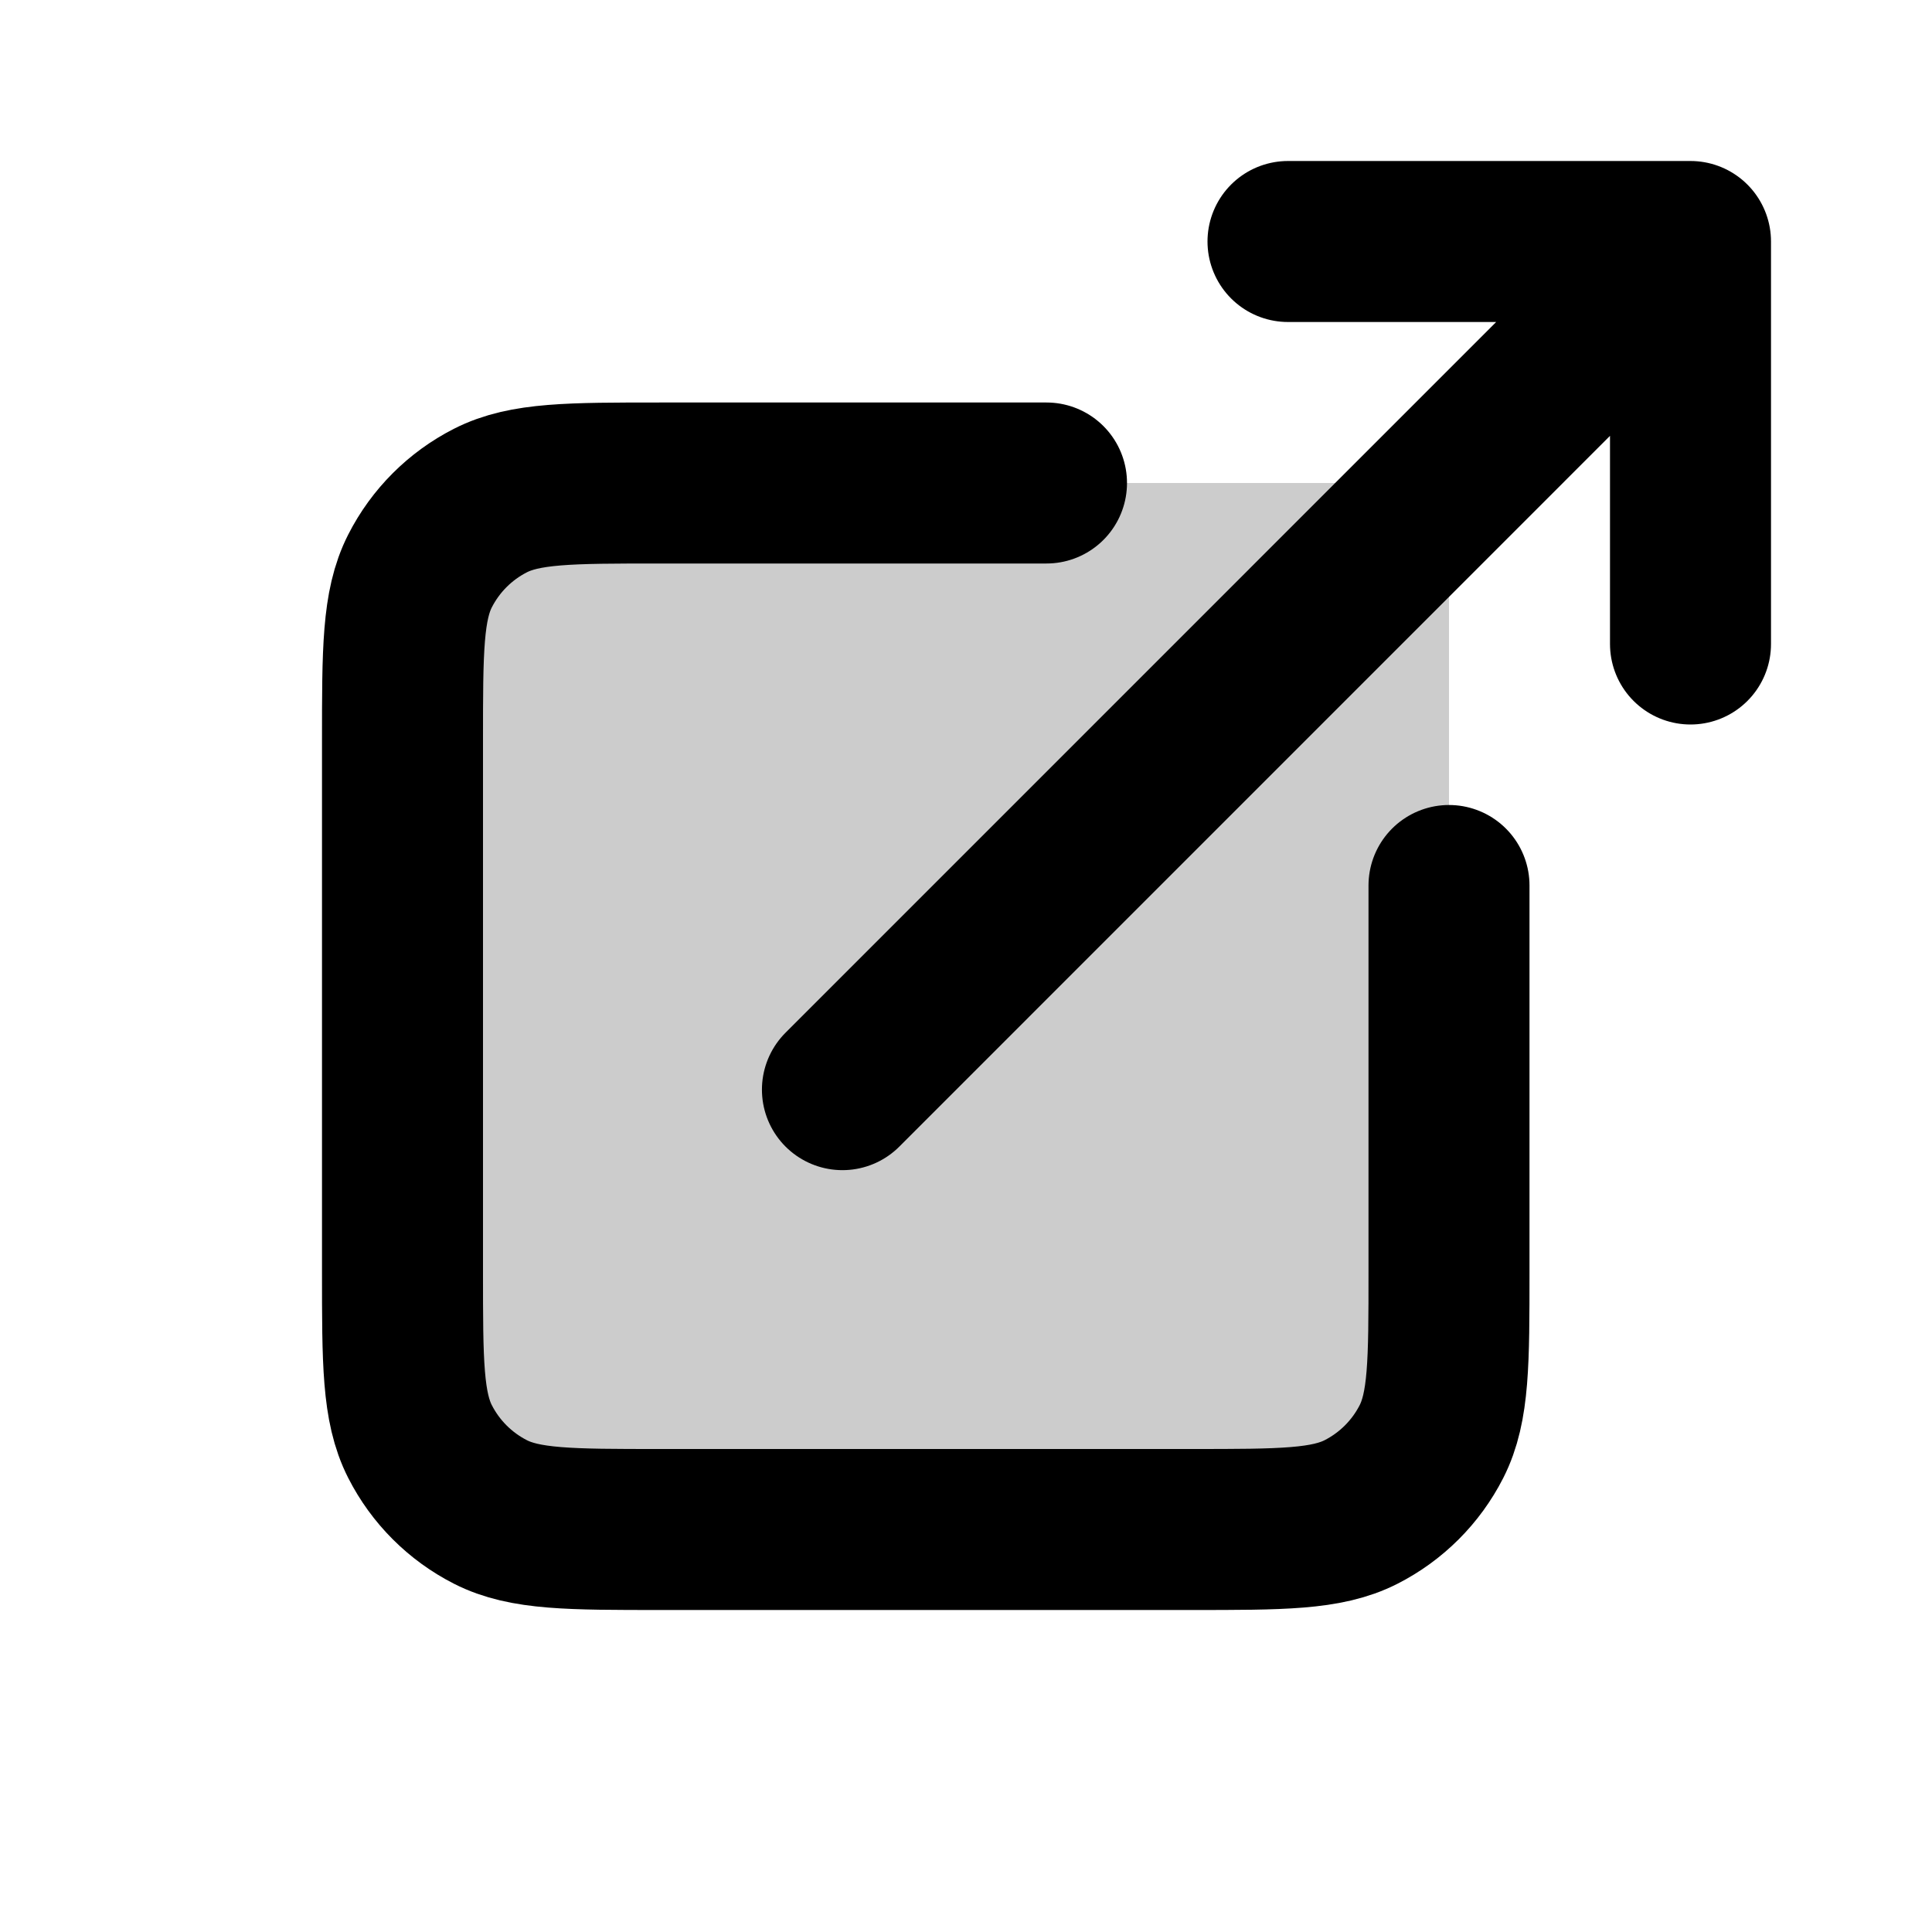
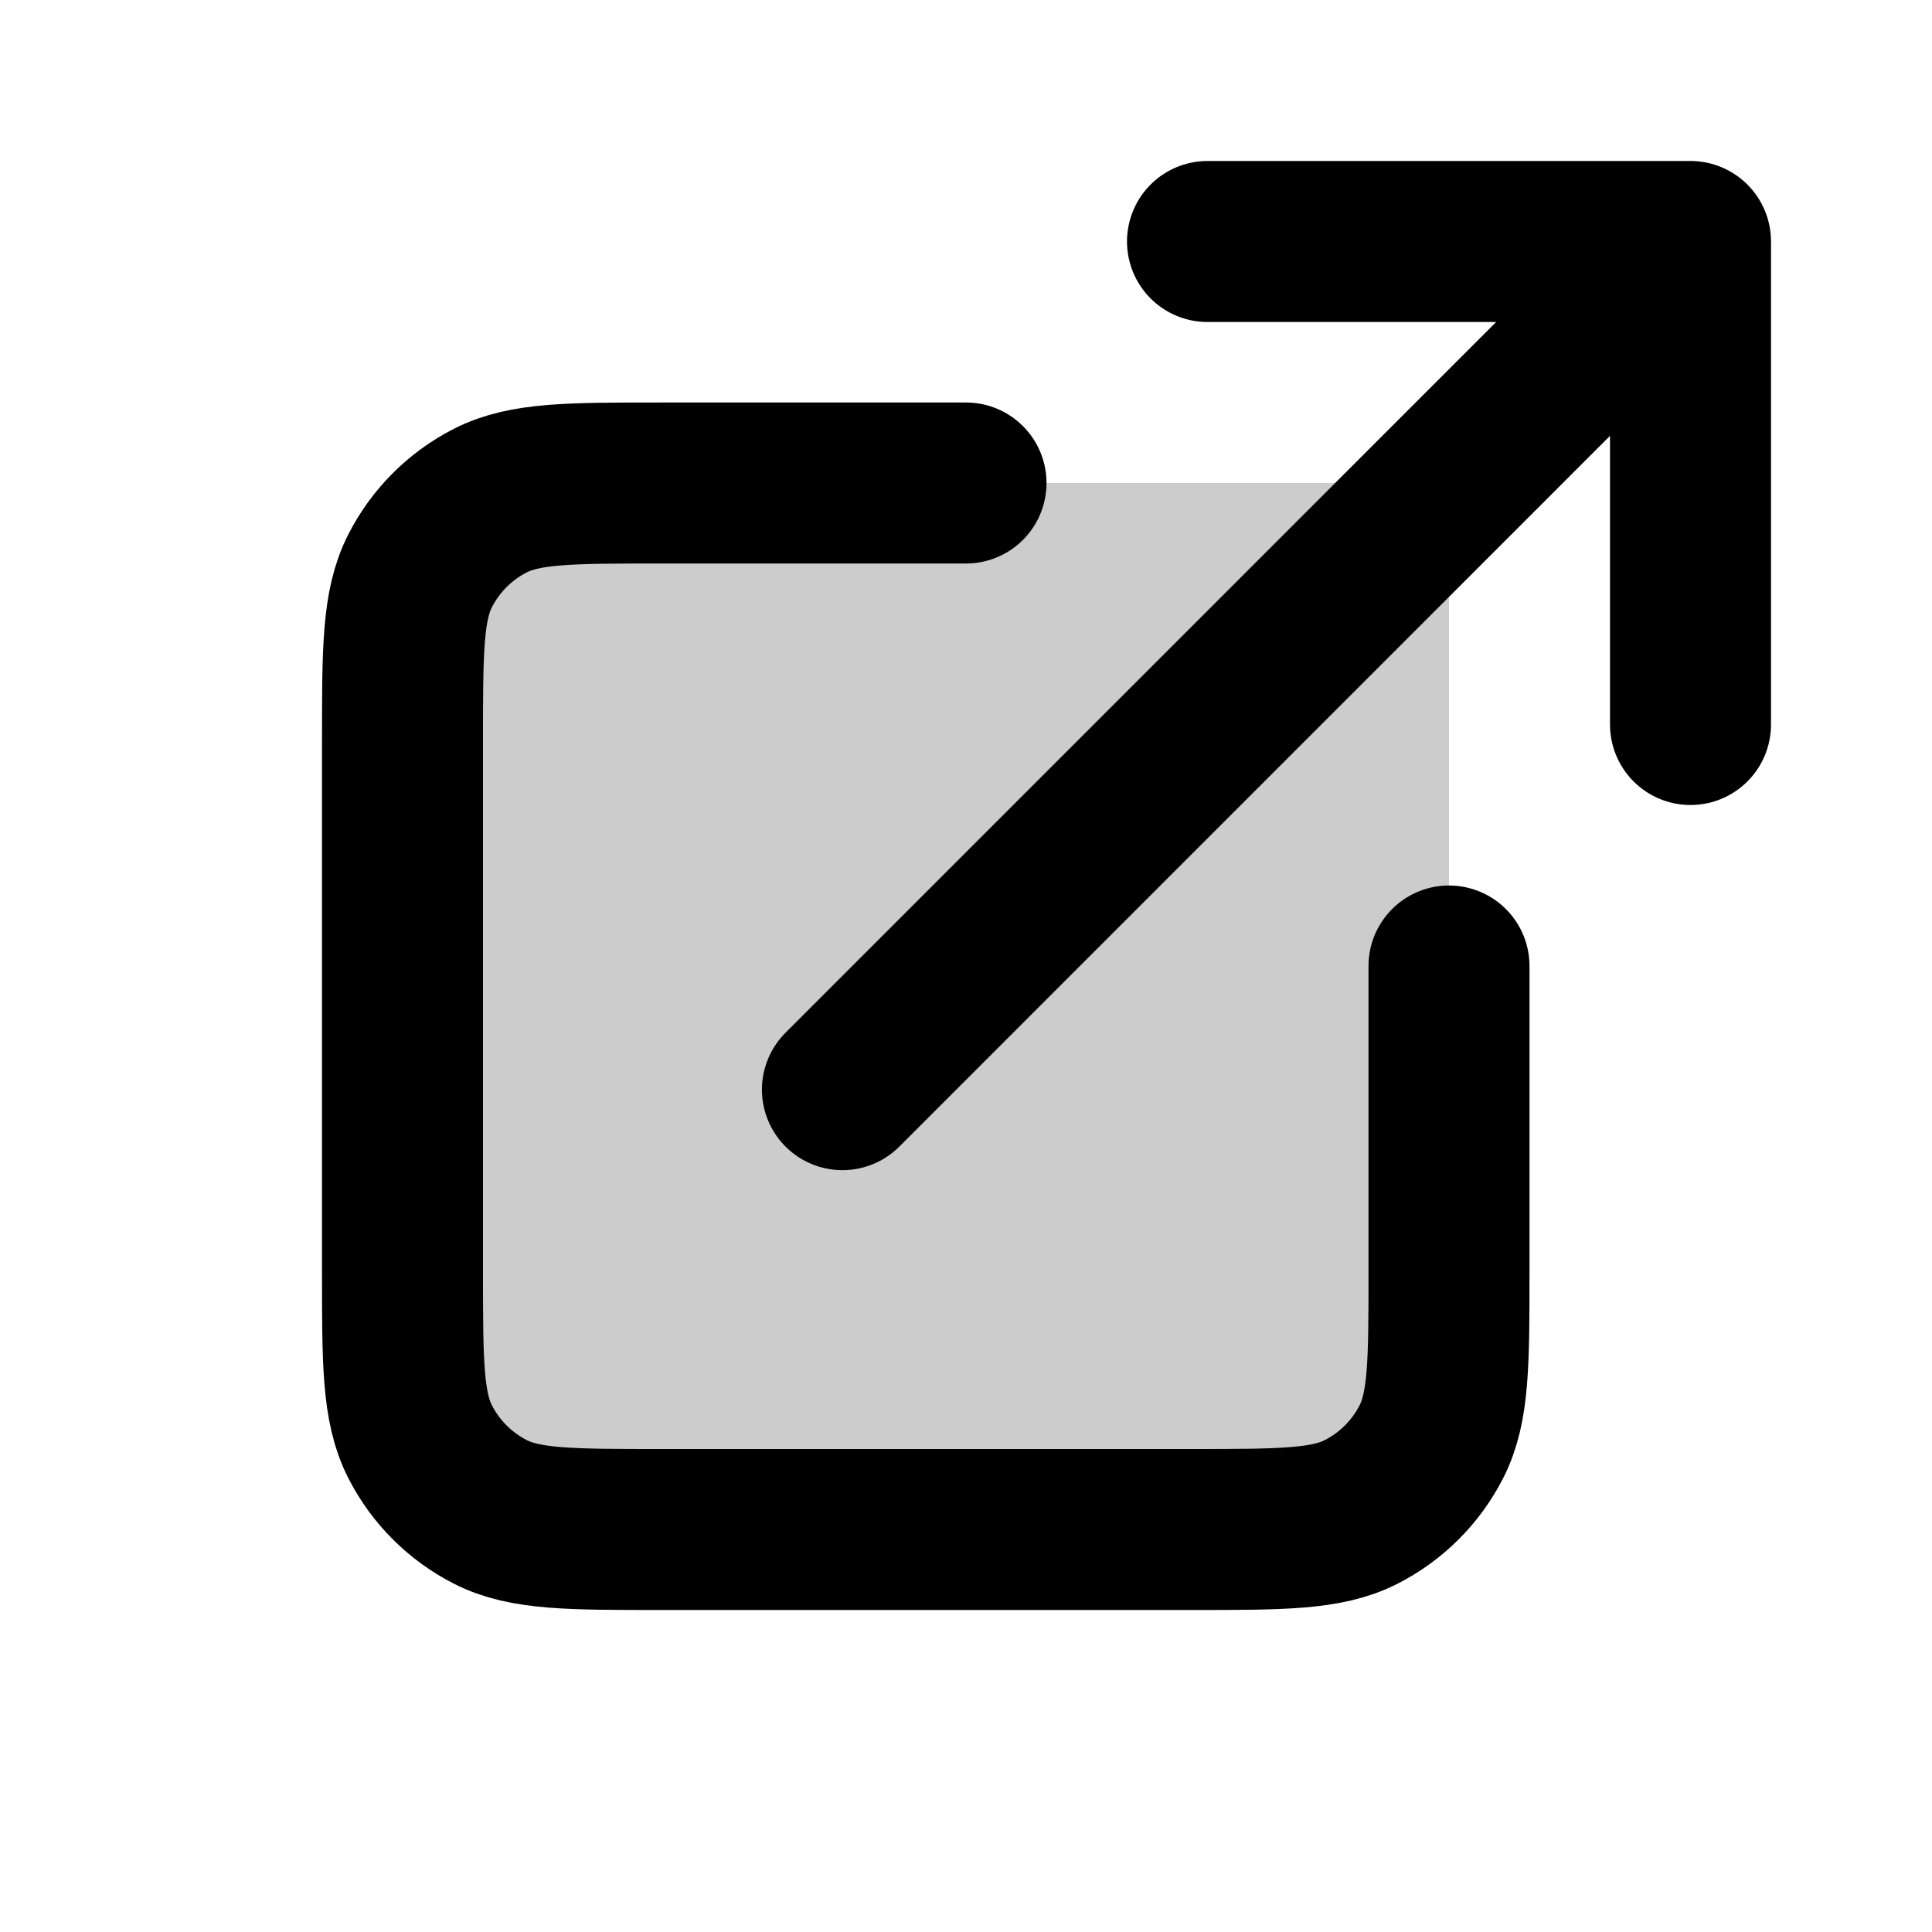
<svg xmlns="http://www.w3.org/2000/svg" width="24" height="24" fill="none" viewBox="0 0 24 24">
  <rect width="13" height="13" x="5" y="6" fill="currentColor" fill-opacity=".2" rx="1" />
-   <path stroke="currentColor" stroke-linecap="round" stroke-linejoin="round" stroke-width="2" d="M10.465 13.536 21 3m0 5V3h-5" />
-   <path stroke="currentColor" stroke-linecap="round" stroke-width="2" d="M13 6H8.2c-1.12 0-1.68 0-2.108.218a2 2 0 0 0-.874.874C5 7.52 5 8.08 5 9.2v6.6c0 1.12 0 1.68.218 2.108a2 2 0 0 0 .874.874C6.52 19 7.08 19 8.2 19h6.6c1.12 0 1.68 0 2.108-.218a2 2 0 0 0 .874-.874C18 17.48 18 16.92 18 15.8V11" />
+   <path stroke="currentColor" stroke-linecap="round" stroke-linejoin="round" stroke-width="2" d="M10.465 13.536 21 3m0 6V3h-6" />
+   <path stroke="currentColor" stroke-linecap="round" stroke-width="2" d="M12 6H8.2c-1.12 0-1.68 0-2.108.218a2 2 0 0 0-.874.874C5 7.52 5 8.08 5 9.2v6.6c0 1.12 0 1.68.218 2.108a2 2 0 0 0 .874.874C6.52 19 7.08 19 8.2 19h6.6c1.12 0 1.68 0 2.108-.218a2 2 0 0 0 .874-.874C18 17.48 18 16.92 18 15.8V12" />
</svg>
